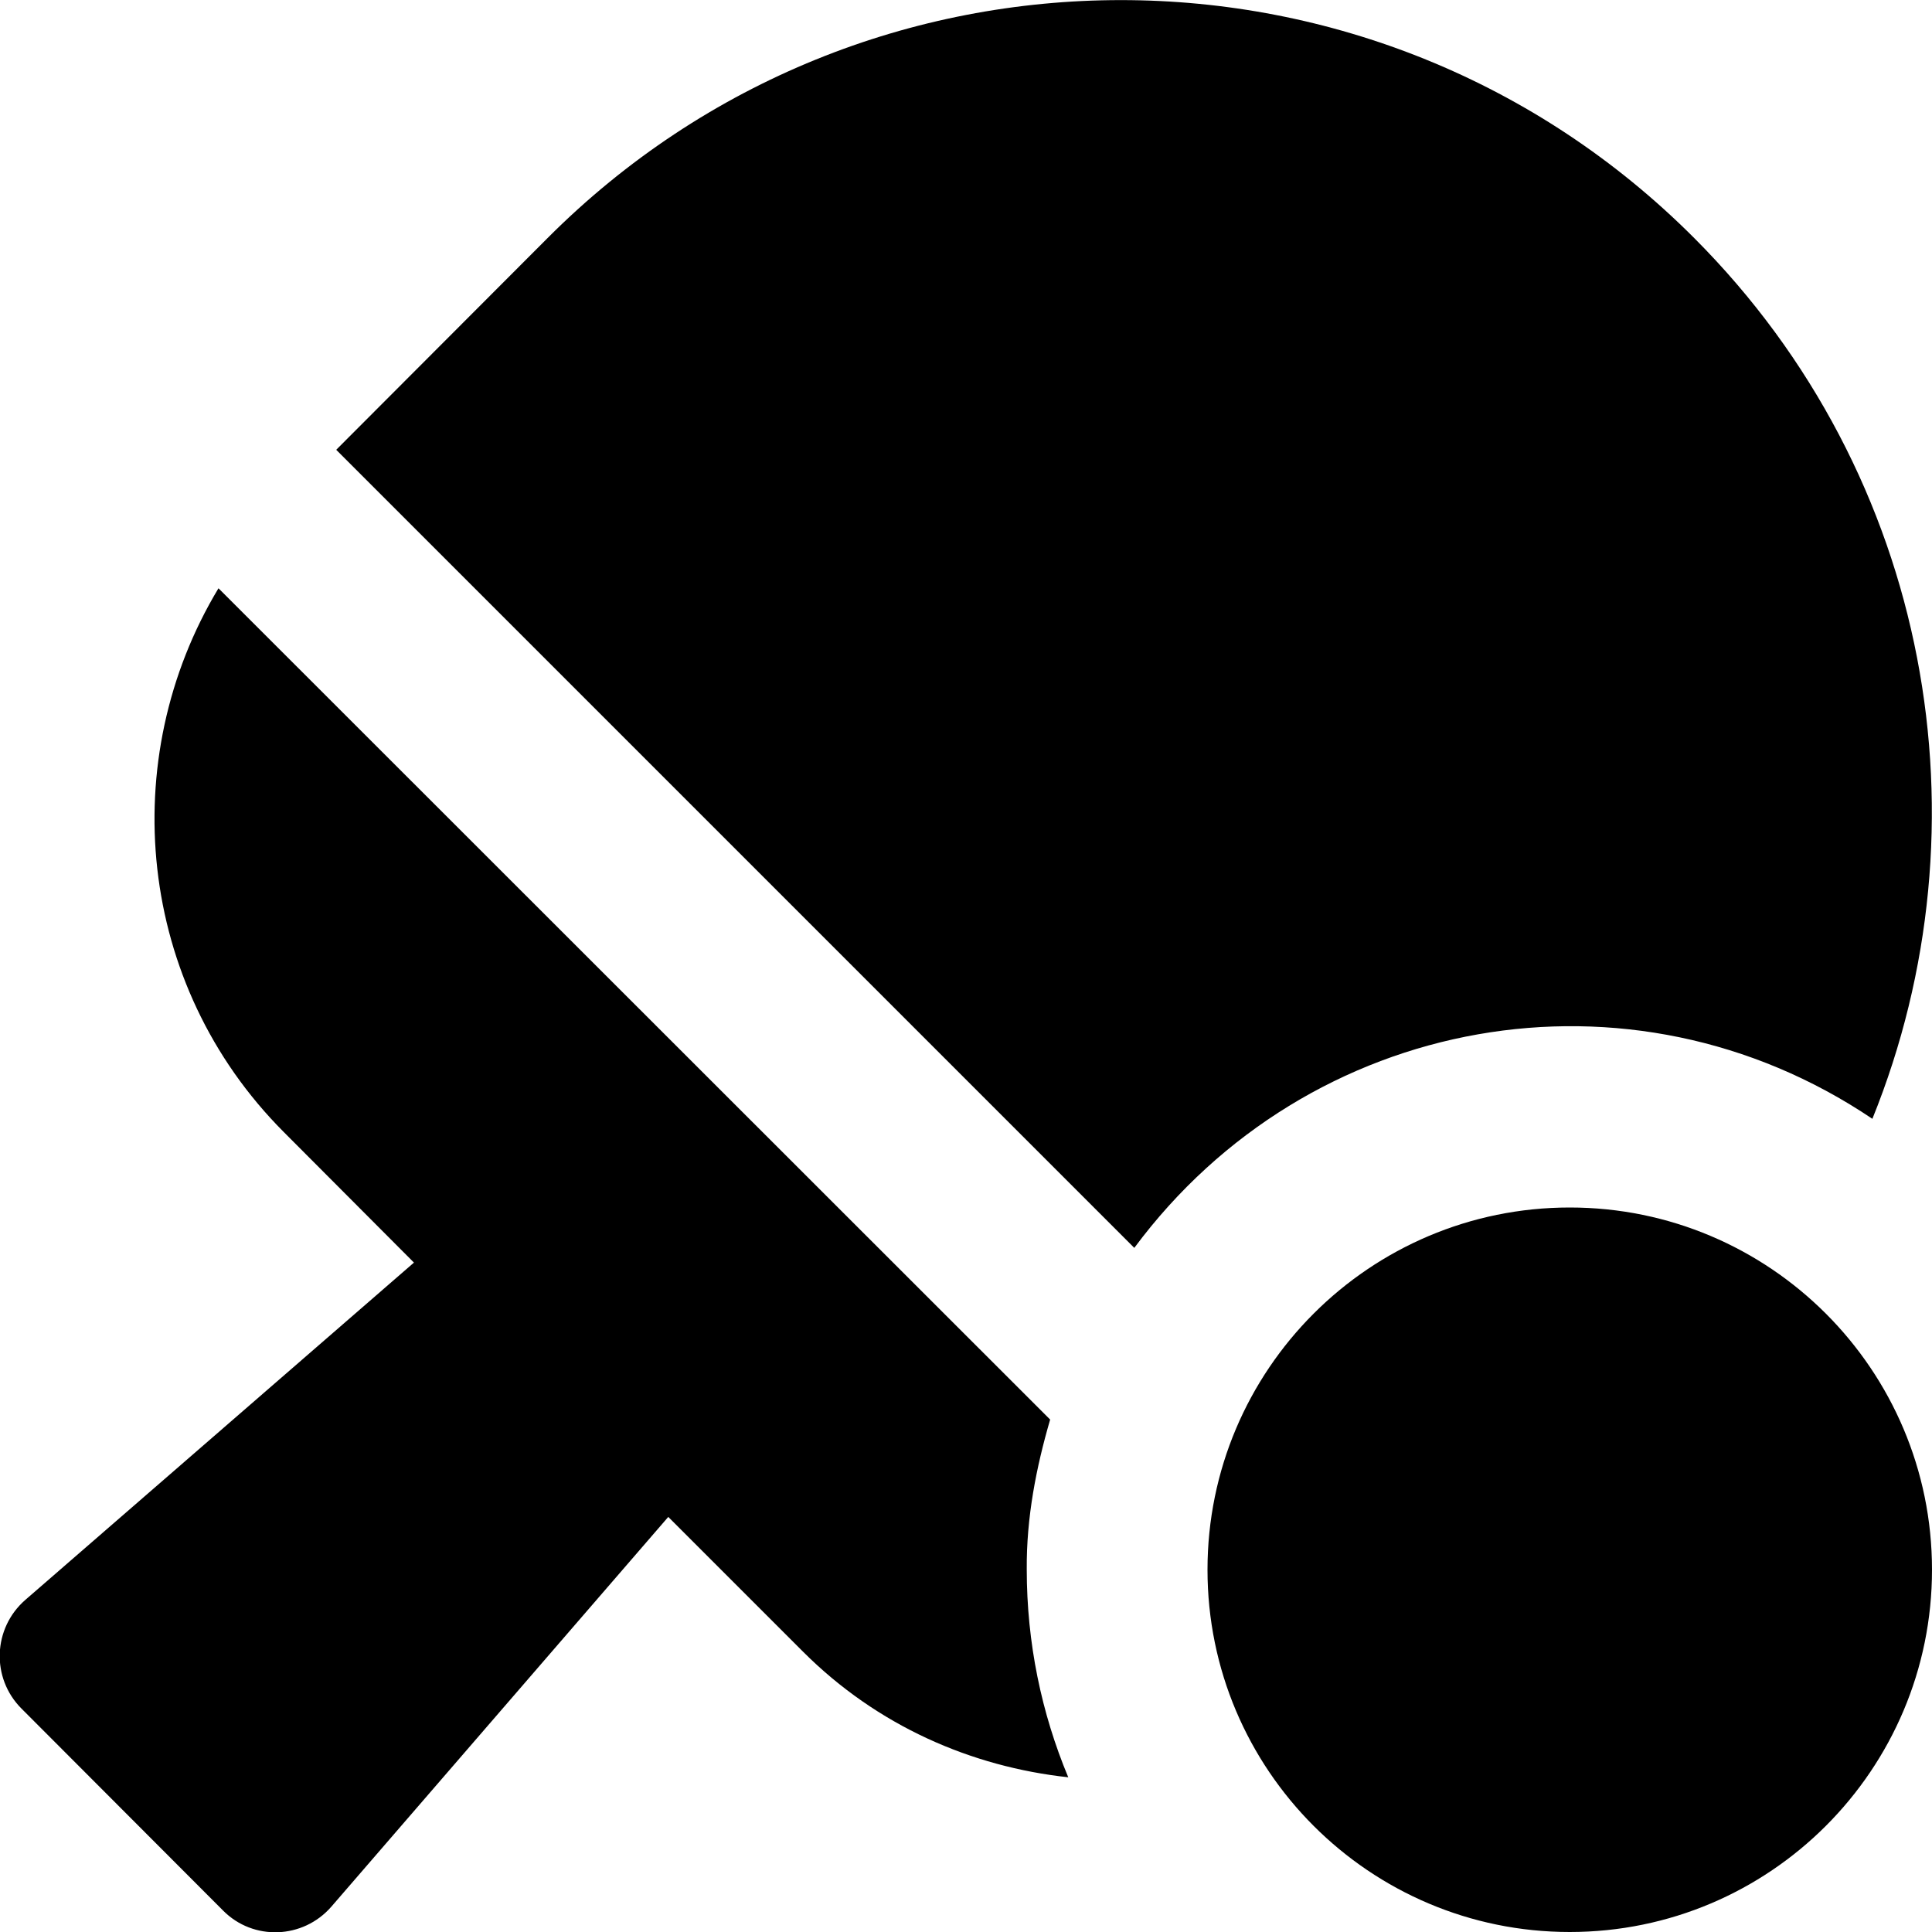
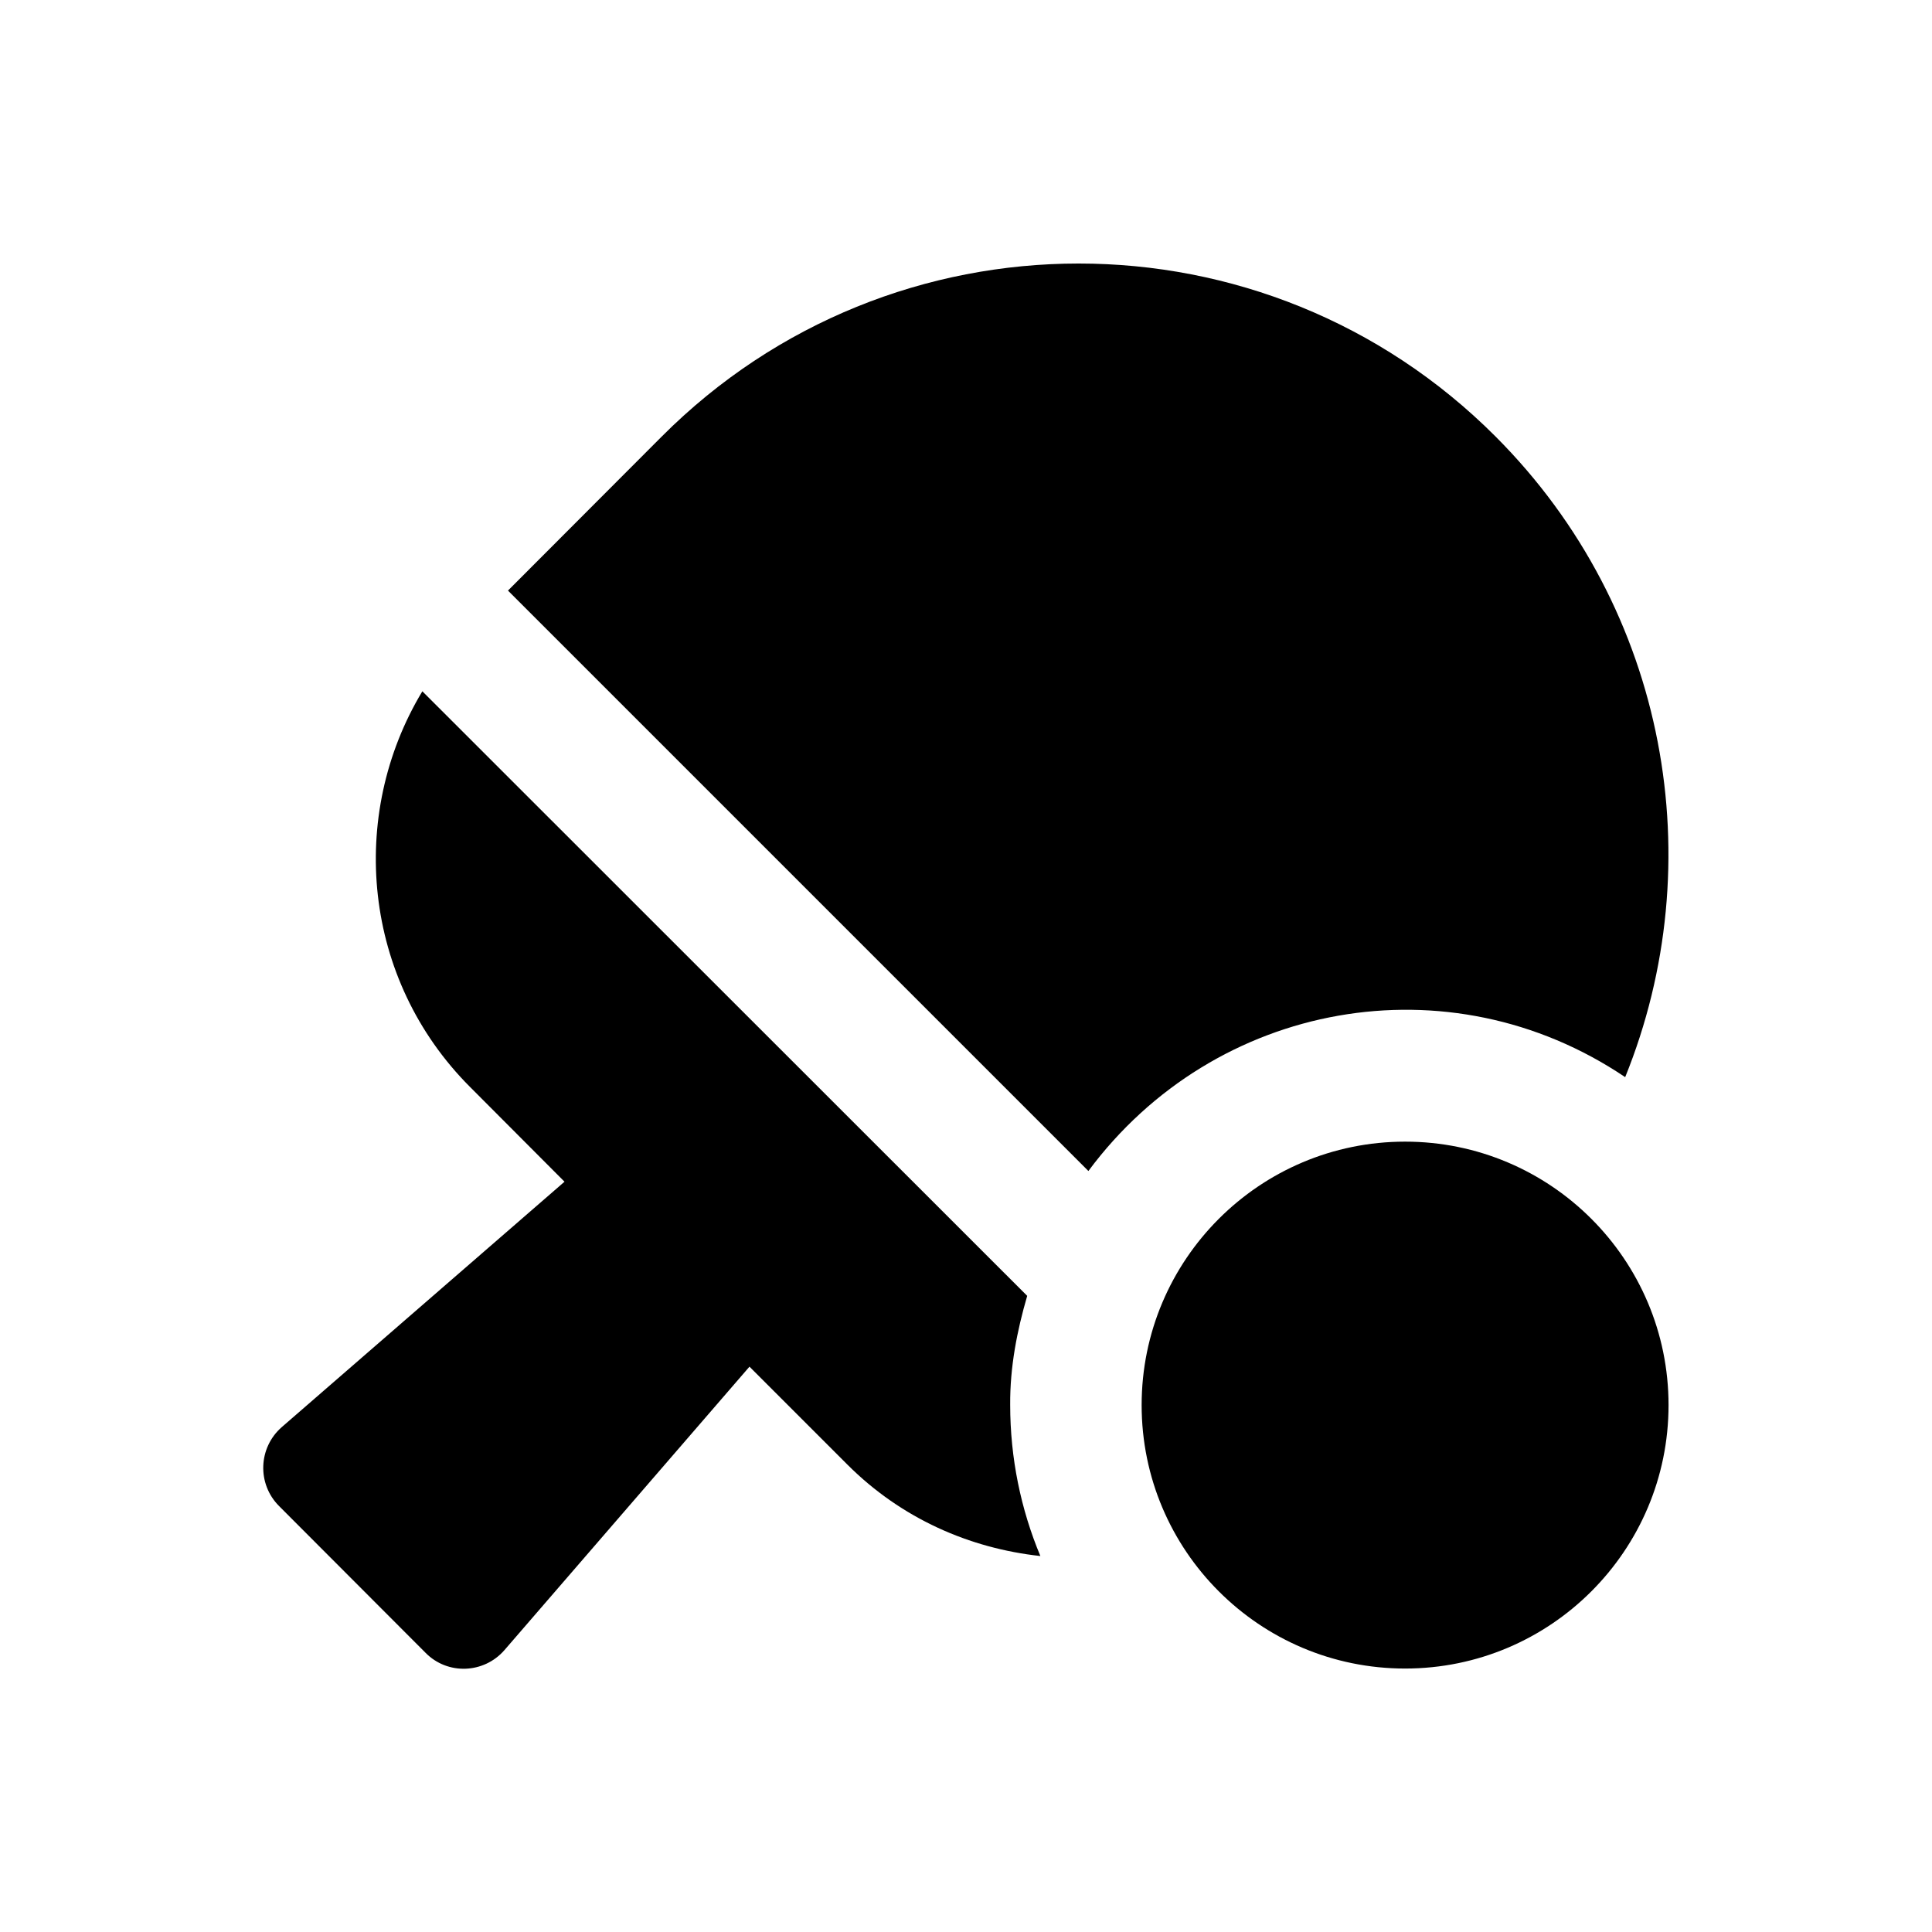
- <svg xmlns="http://www.w3.org/2000/svg" viewBox="0 0 512 512" fill="#000000">
-   <path d="M496.2 296.5C527.7 218.7 512 126.2 449 63.1 365.1-21 229-21 145.1 63.1l-56 56.1 211.5 211.5c46.1-62.1 131.5-77.4 195.6-34.2zm-217.9 79.7L57.9 155.9c-27.3 45.3-21.7 105 17.3 144.1l34.5 34.6L6.7 424c-8.6 7.5-9.1 20.7-1 28.8l53.4 53.5c8 8.1 21.2 7.6 28.7-1L177.1 402l35.7 35.7c19.7 19.7 44.6 30.5 70.3 33.3-7.1-17-11-35.6-11-55.1-.1-13.8 2.5-27 6.2-39.7zM416 320c-53 0-96 43-96 96s43 96 96 96 96-43 96-96-43-96-96-96z" />
+ <svg xmlns="http://www.w3.org/2000/svg" viewBox="0 0 704 704" fill="#000000">
+   <g transform="translate(96 96)">
+     <path d="M496.2 296.5C527.7 218.7 512 126.2 449 63.1 365.1-21 229-21 145.1 63.1l-56 56.1 211.5 211.5c46.1-62.1 131.5-77.4 195.6-34.2zm-217.9 79.7L57.9 155.9c-27.3 45.3-21.7 105 17.3 144.1l34.5 34.6L6.7 424c-8.6 7.5-9.1 20.7-1 28.8l53.4 53.5c8 8.1 21.2 7.6 28.7-1L177.1 402l35.7 35.7c19.7 19.7 44.6 30.5 70.3 33.3-7.1-17-11-35.6-11-55.1-.1-13.8 2.5-27 6.2-39.7zM416 320c-53 0-96 43-96 96s43 96 96 96 96-43 96-96-43-96-96-96z" />
+   </g>
</svg>
